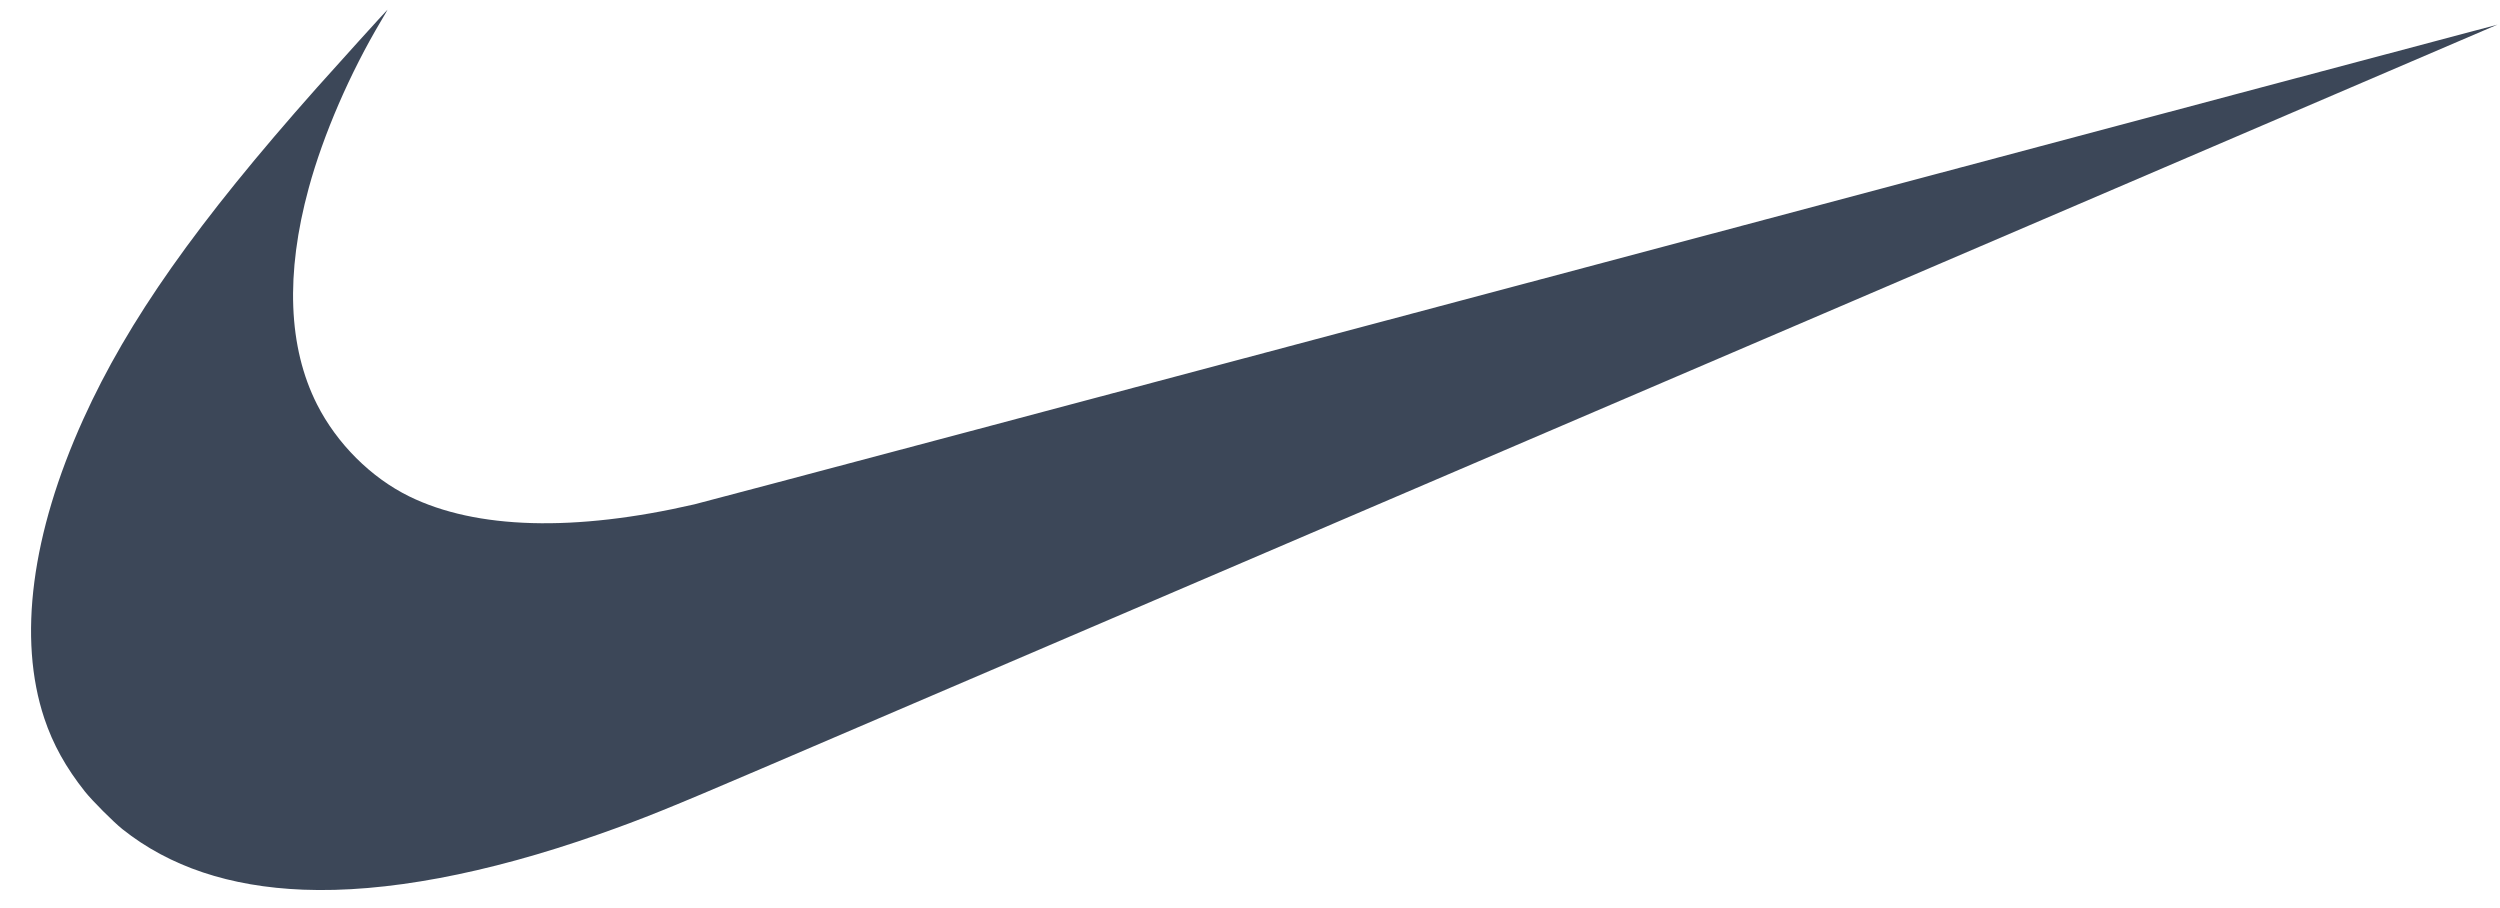
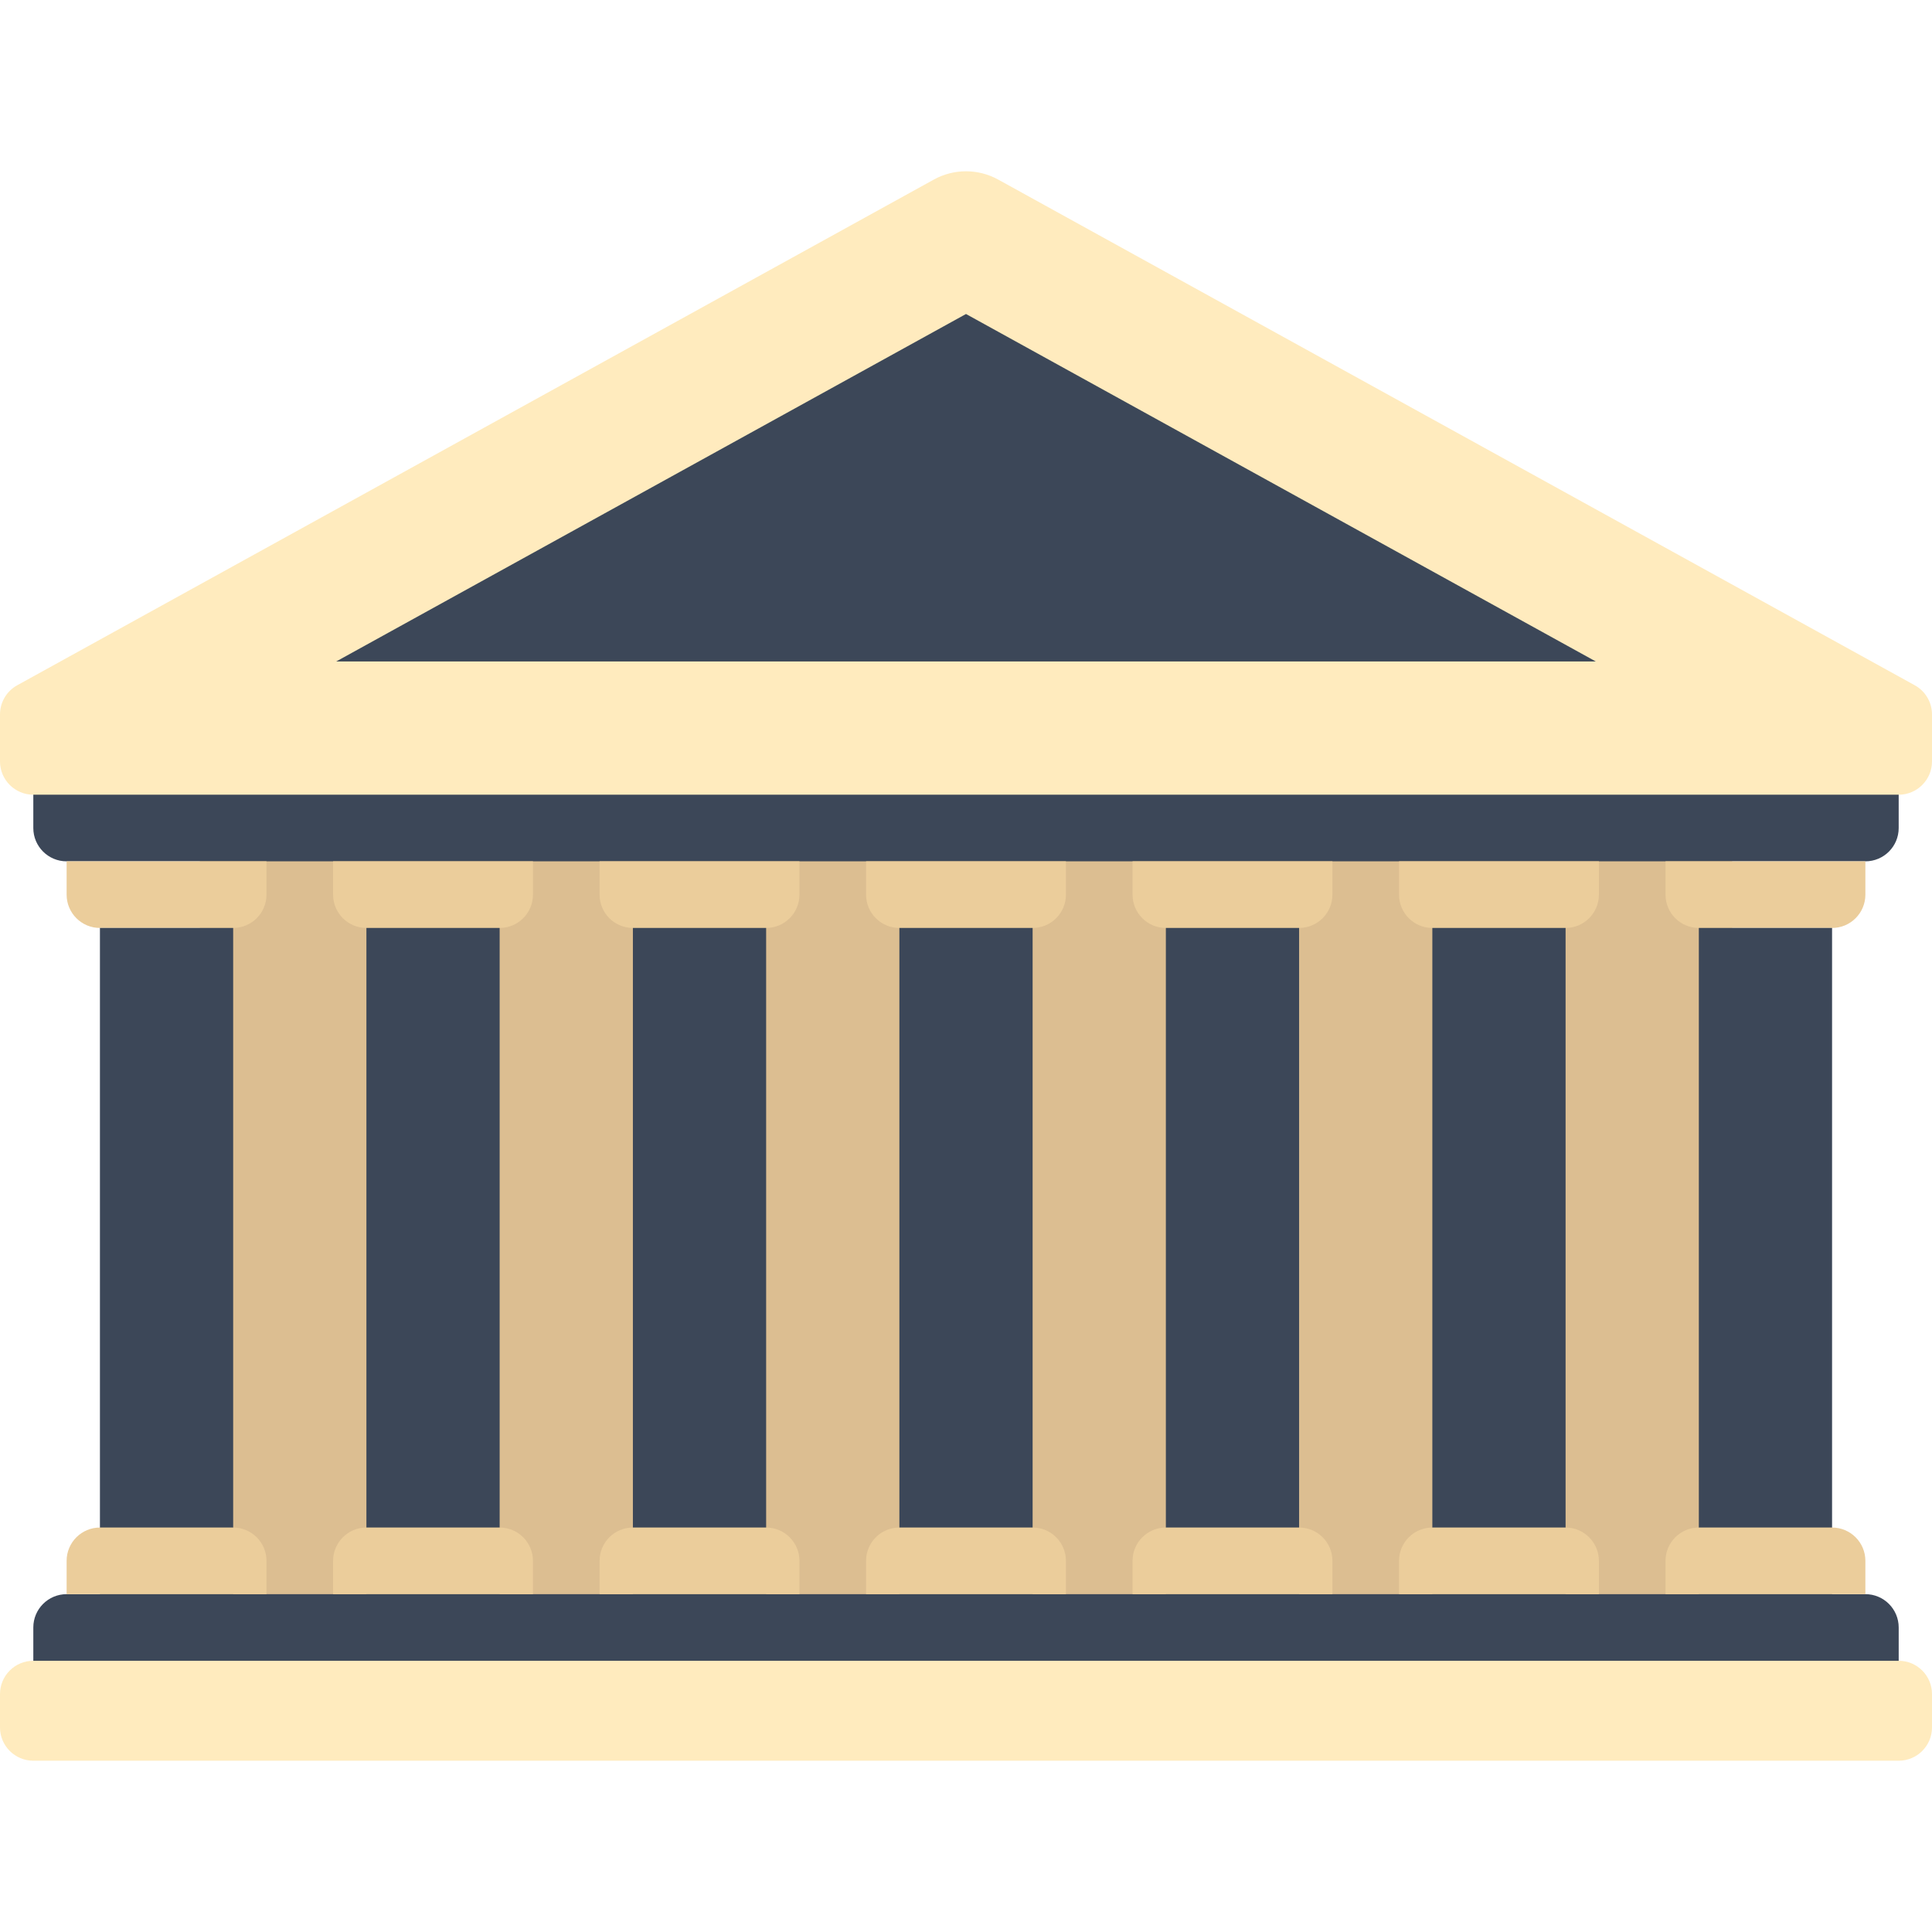
- <svg viewBox="0 0 551 200" fill="none">
-   <path d="M66.807 196.087C50.61 195.443 37.358 191.004 26.997 182.759C25.019 181.184 20.307 176.462 18.726 174.471C14.524 169.179 11.668 164.029 9.762 158.315C3.899 140.726 6.917 117.646 18.393 92.315C28.22 70.629 43.382 49.121 69.836 19.332C73.733 14.948 85.337 2.129 85.412 2.129C85.439 2.129 84.807 3.226 84.011 4.562C77.133 16.101 71.248 29.693 68.041 41.459C62.891 60.34 63.512 76.543 69.861 89.107C74.24 97.762 81.748 105.26 90.19 109.404C104.97 116.657 126.609 117.257 153.035 111.159C154.854 110.737 245.009 86.768 353.38 57.893C461.751 29.015 550.433 5.407 550.447 5.426C550.477 5.451 298.67 113.368 167.953 169.354C147.252 178.218 141.716 180.457 131.984 183.879C107.106 192.629 84.821 196.804 66.807 196.087Z" fill="#3C4758" />
+ <svg xmlns="http://www.w3.org/2000/svg" version="1.1" id="Layer_1" viewBox="0 0 512 512" xml:space="preserve" width="800px" height="800px" fill="#000000">
+   <g id="SVGRepo_bgCarrier" stroke-width="0" />
+   <g id="SVGRepo_tracerCarrier" stroke-linecap="round" stroke-linejoin="round" />
+   <g id="SVGRepo_iconCarrier">
+     <rect x="52.966" y="219.431" style="fill:#DCBE91;" width="406.069" height="211.862" />
+     <g>
+       <path style="fill:#3C4758;" d="M503.172,448.952H8.828v-17.655c0-4.875,3.953-8.828,8.828-8.828h476.69 c4.875,0,8.828,3.953,8.828,8.828V448.952z" />
+       <path style="fill:#3C4758;" d="M494.345,228.262H17.655c-4.875,0-8.828-3.953-8.828-8.828V201.78h494.345v17.655 C503.172,224.31,499.22,228.262,494.345,228.262z" />
+     </g>
+     <g>
+       <path style="fill:#FFEBBE;" d="M503.172,466.607H8.828c-4.875,0-8.828-3.953-8.828-8.828v-8.828c0-4.875,3.953-8.828,8.828-8.828 h494.345c4.875,0,8.828,3.953,8.828,8.828v8.828C512,462.655,508.047,466.607,503.172,466.607z" />
+       <path style="fill:#FFEBBE;" d="M503.172,210.607H8.828c-4.875,0-8.828-3.953-8.828-8.828v-12.444c0-3.215,1.748-6.176,4.563-7.73 L247.471,47.589c5.309-2.929,11.748-2.929,17.057,0l242.908,134.018c2.815,1.554,4.563,4.514,4.563,7.73v12.444 C512,206.655,508.047,210.607,503.172,210.607z" />
+     </g>
+     <path style="fill:#EBCD9B;" d="M61.793,245.918h-35.31c-4.875,0-8.828-3.953-8.828-8.828v-8.828h52.966v8.828 C70.621,241.965,66.668,245.918,61.793,245.918z" />
+     <rect x="26.483" y="245.914" style="fill:#3C4758;" width="35.31" height="176.552" />
+     <g>
+       <path style="fill:#EBCD9B;" d="M26.483,404.814h35.31c4.875,0,8.828,3.953,8.828,8.828v8.828H17.655v-8.828 C17.655,408.767,21.608,404.814,26.483,404.814z" />
+       <path style="fill:#EBCD9B;" d="M273.655,245.918h-35.31c-4.875,0-8.828-3.953-8.828-8.828v-8.828h52.966v8.828 C282.483,241.965,278.53,245.918,273.655,245.918z" />
+     </g>
+     <rect x="238.345" y="245.914" style="fill:#3C4758;" width="35.31" height="176.552" />
+     <g>
+       <path style="fill:#EBCD9B;" d="M238.345,404.814h35.31c4.875,0,8.828,3.953,8.828,8.828v8.828h-52.966v-8.828 C229.517,408.767,233.47,404.814,238.345,404.814z" />
+       <path style="fill:#EBCD9B;" d="M203.034,245.918h-35.31c-4.875,0-8.828-3.953-8.828-8.828v-8.828h52.966v8.828 C211.862,241.965,207.91,245.918,203.034,245.918z" />
+     </g>
+     <rect x="167.724" y="245.914" style="fill:#3C4758;" width="35.31" height="176.552" />
+     <g>
+       <path style="fill:#EBCD9B;" d="M167.724,404.814h35.31c4.875,0,8.828,3.953,8.828,8.828v8.828h-52.966v-8.828 C158.897,408.767,162.849,404.814,167.724,404.814z" />
+       <path style="fill:#EBCD9B;" d="M132.414,245.918h-35.31c-4.875,0-8.828-3.953-8.828-8.828v-8.828h52.966v8.828 C141.241,241.965,137.289,245.918,132.414,245.918z" />
+     </g>
+     <rect x="97.103" y="245.914" style="fill:#3C4758;" width="35.31" height="176.552" />
+     <g>
+       <path style="fill:#EBCD9B;" d="M97.103,404.814h35.31c4.875,0,8.828,3.953,8.828,8.828v8.828H88.276v-8.828 C88.276,408.767,92.228,404.814,97.103,404.814z" />
+       <path style="fill:#EBCD9B;" d="M344.276,245.918h-35.31c-4.875,0-8.828-3.953-8.828-8.828v-8.828h52.966v8.828 C353.103,241.965,349.151,245.918,344.276,245.918z" />
+     </g>
+     <rect x="308.966" y="245.914" style="fill:#3C4758;" width="35.31" height="176.552" />
+     <g>
+       <path style="fill:#EBCD9B;" d="M308.966,404.814h35.31c4.875,0,8.828,3.953,8.828,8.828v8.828h-52.966v-8.828 C300.138,408.767,304.09,404.814,308.966,404.814z" />
+       <path style="fill:#EBCD9B;" d="M485.517,245.918h-35.31c-4.875,0-8.828-3.953-8.828-8.828v-8.828h52.966v8.828 C494.345,241.965,490.392,245.918,485.517,245.918z" />
+     </g>
+     <rect x="450.207" y="245.914" style="fill:#3C4758;" width="35.31" height="176.552" />
+     <g>
+       <path style="fill:#EBCD9B;" d="M450.207,404.814h35.31c4.875,0,8.828,3.953,8.828,8.828v8.828h-52.966v-8.828 C441.379,408.767,445.332,404.814,450.207,404.814z" />
+       <path style="fill:#EBCD9B;" d="M414.897,245.918h-35.31c-4.875,0-8.828-3.953-8.828-8.828v-8.828h52.966v8.828 C423.724,241.965,419.772,245.918,414.897,245.918z" />
+     </g>
+     <rect x="379.586" y="245.914" style="fill:#3C4758;" width="35.31" height="176.552" />
+     <path style="fill:#EBCD9B;" d="M379.586,404.814h35.31c4.875,0,8.828,3.953,8.828,8.828v8.828h-52.966v-8.828 C370.759,408.767,374.711,404.814,379.586,404.814z" />
+     <path style="fill:#3C4758;" d="M256,83.212l166.905,92.086H89.095L256,83.212" />
+   </g>
</svg>
